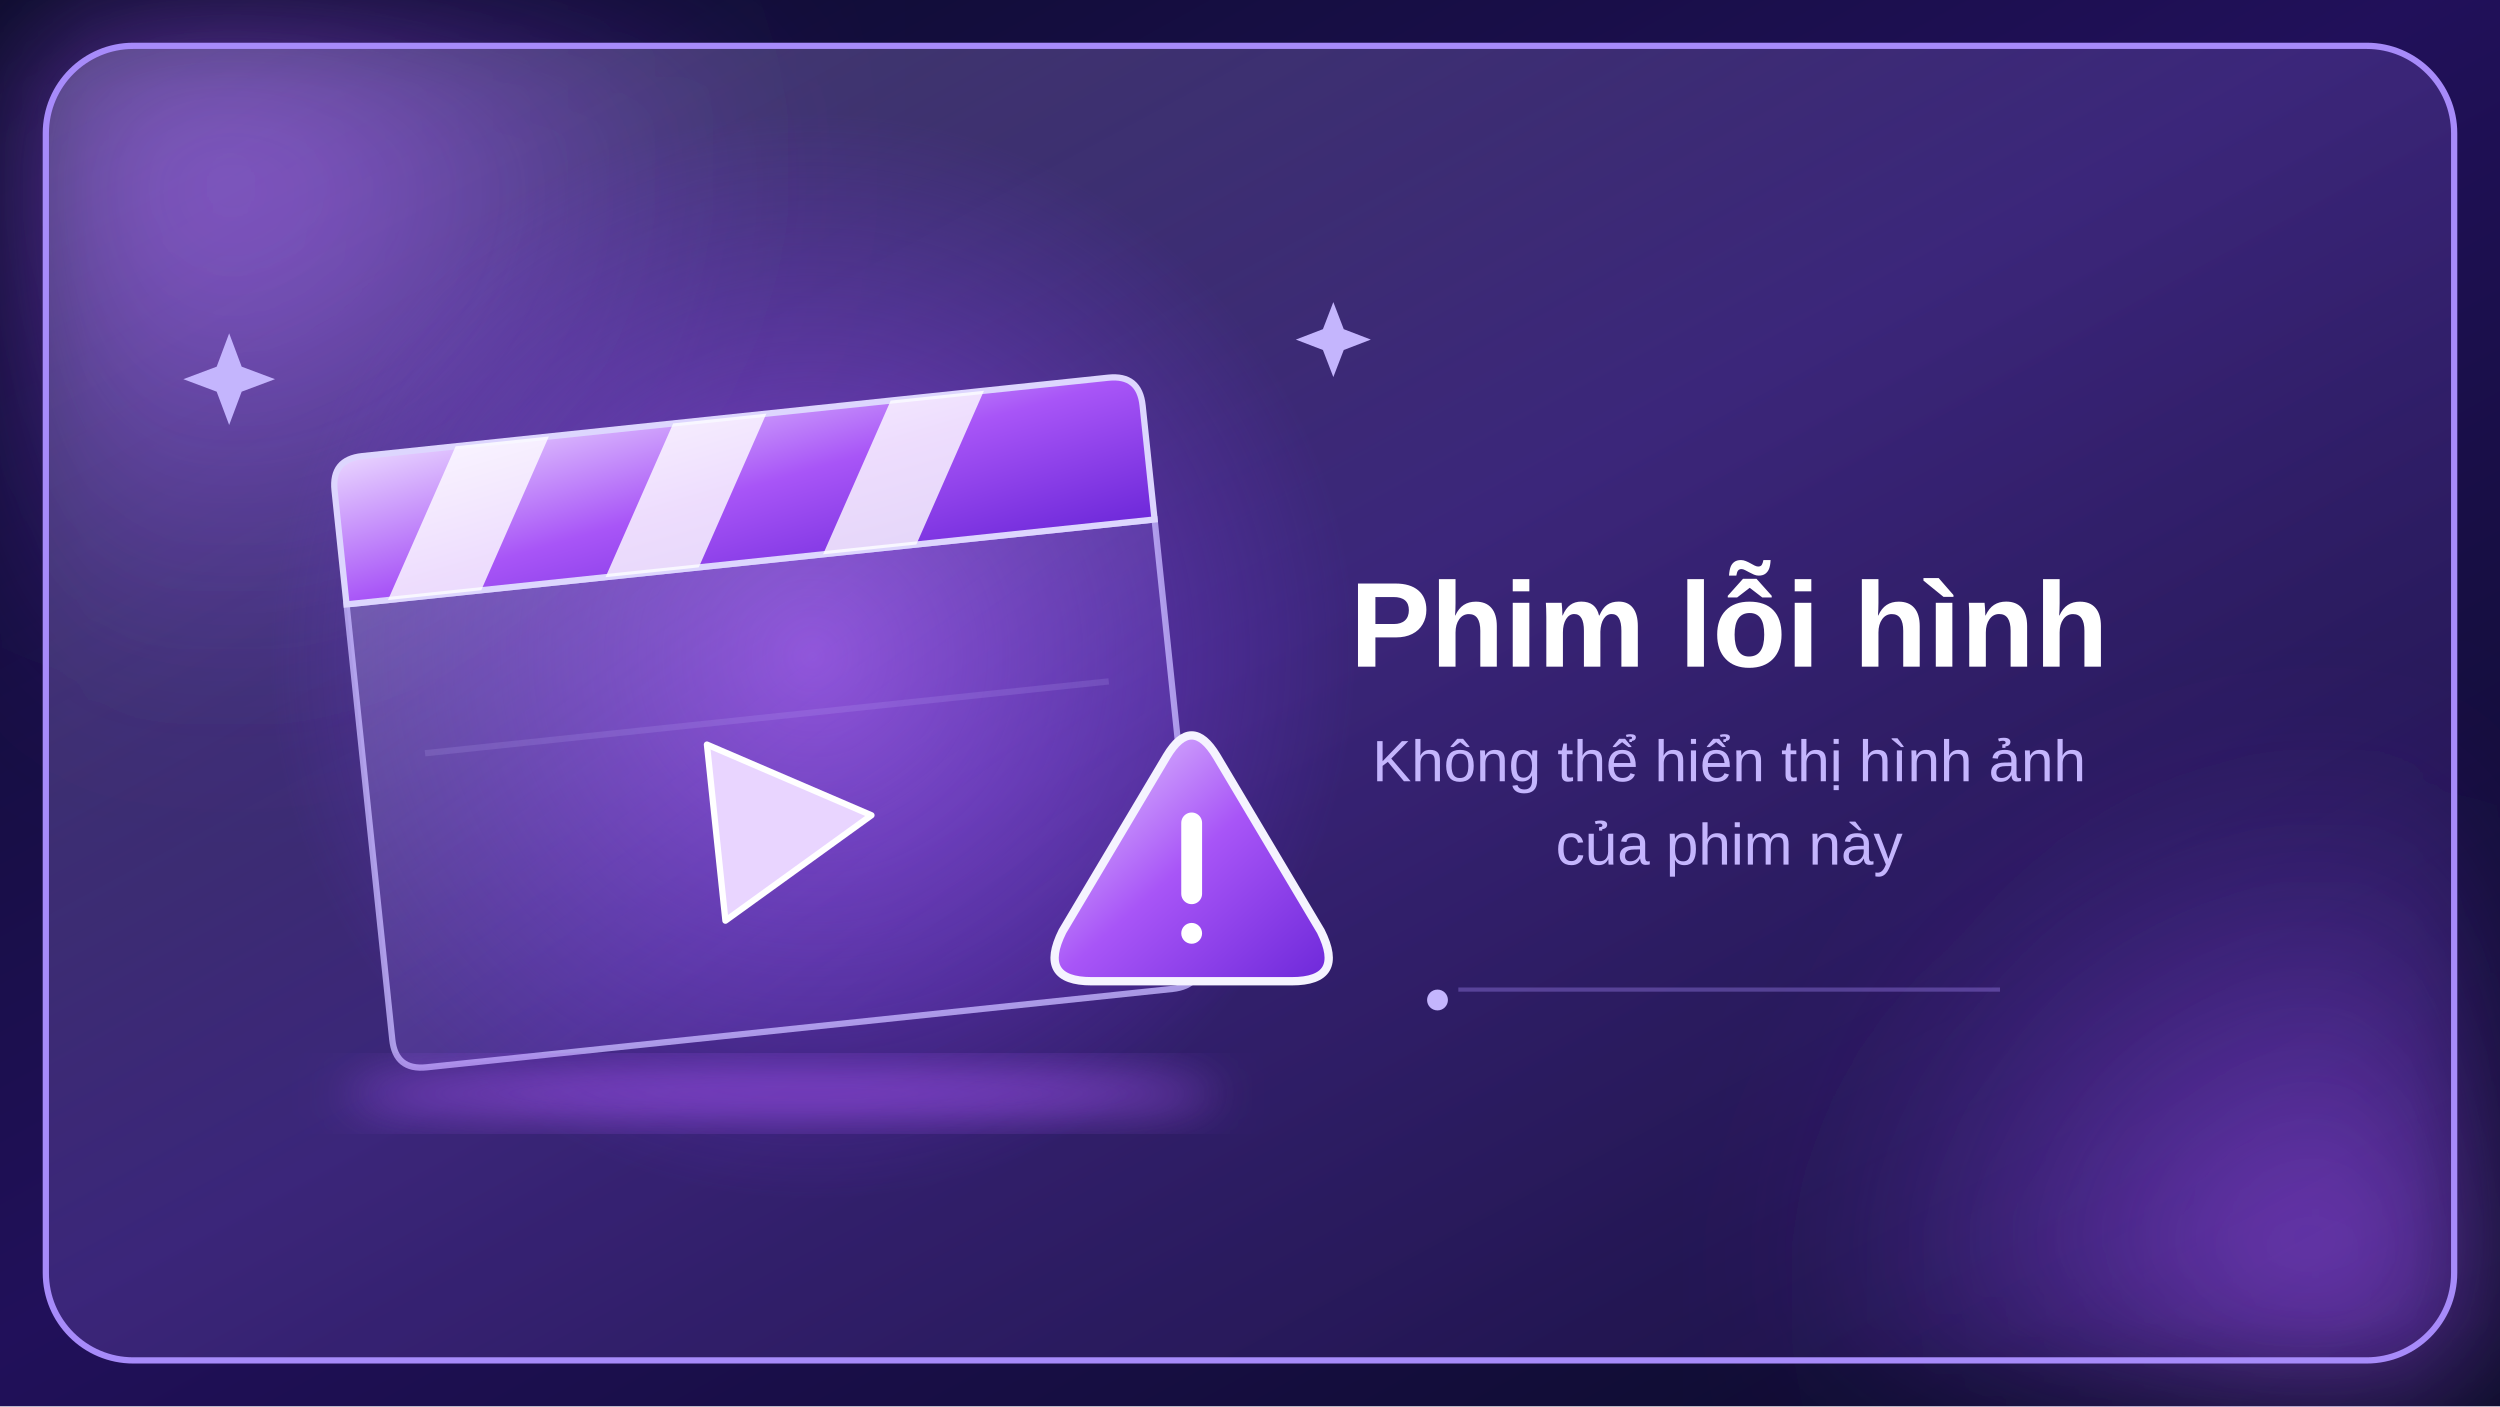
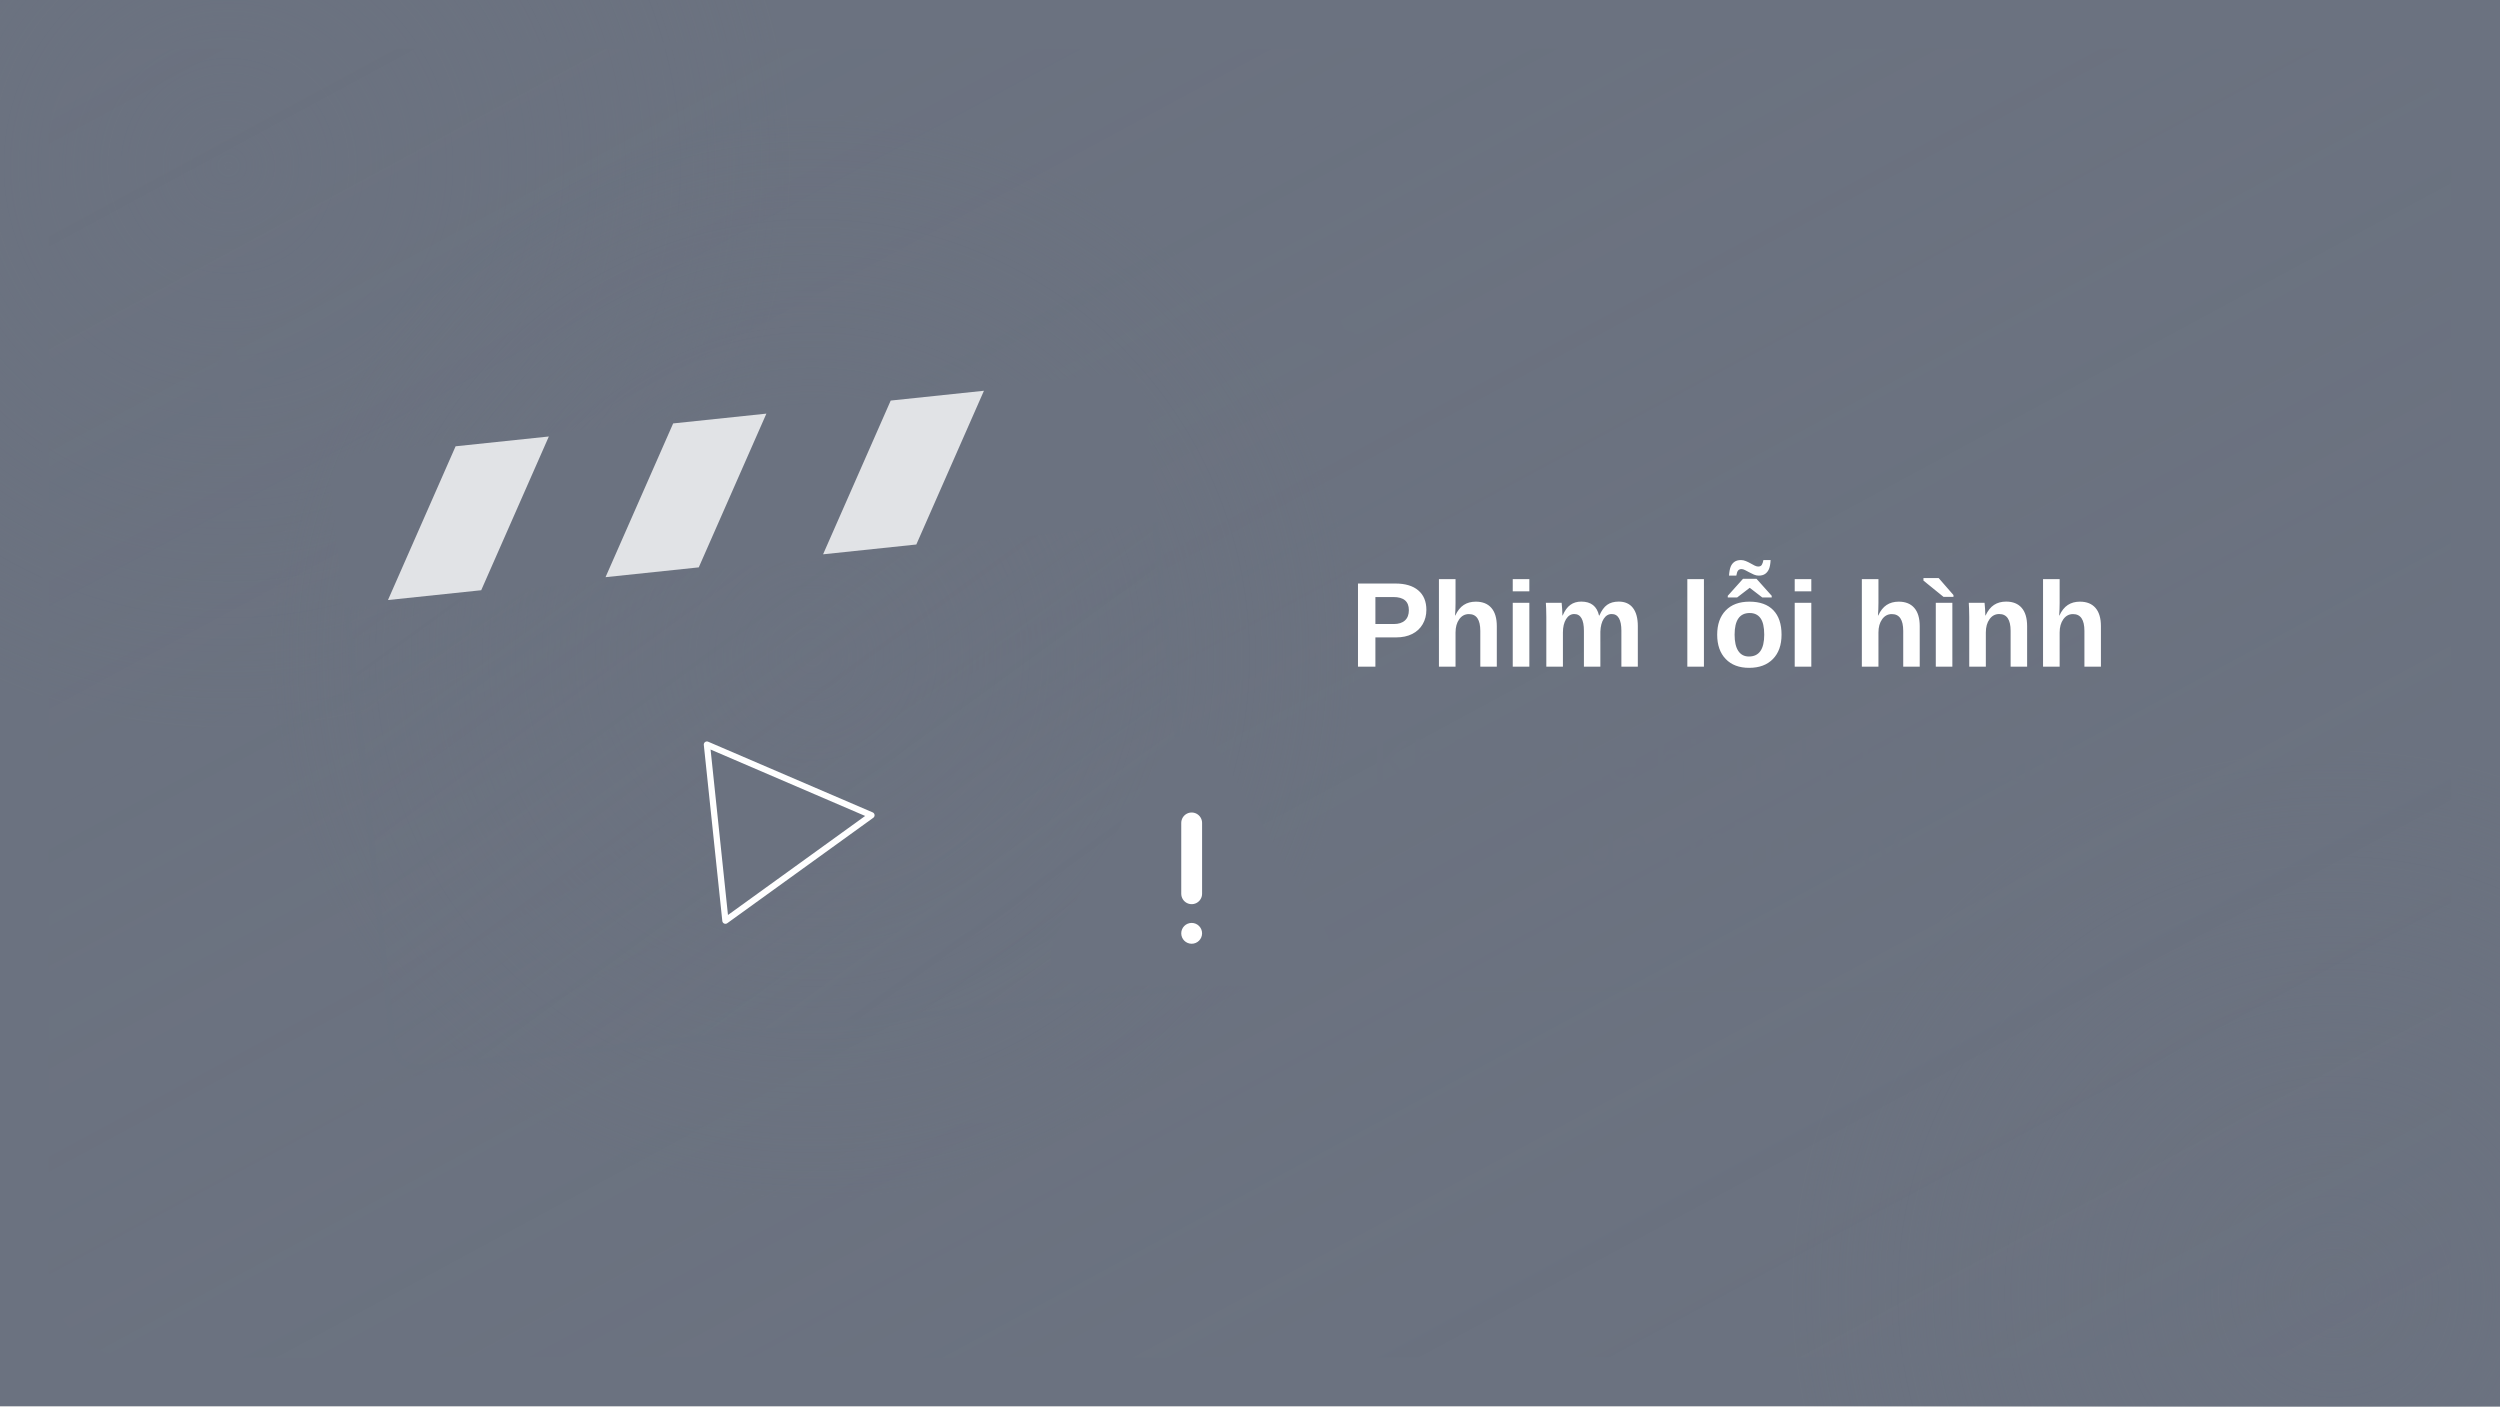
<svg xmlns="http://www.w3.org/2000/svg" width="1200" height="675" viewBox="0 0 1200 675">
  <defs>
    <linearGradient id="bg" x1="0" y1="0" x2="1" y2="1">
-       <stop stop-color="#090b27" />
-       <stop offset=".48" stop-color="#21105a" />
-       <stop offset="1" stop-color="#090b24" />
+       <stop stop-color="#6b7280" />
+       <stop offset=".48" stop-color="#6b7280" />
+       <stop offset="1" stop-color="#6b7280" />
    </linearGradient>
    <radialGradient id="glow">
-       <stop stop-color="#a855f7" stop-opacity=".72" />
-       <stop offset="1" stop-color="#7c3aed" stop-opacity="0" />
+       <stop stop-color="#6b7280" stop-opacity=".72" />
+       <stop offset="1" stop-color="#6b7280" stop-opacity="0" />
    </radialGradient>
    <linearGradient id="glass" x1="0" y1="0" x2="1" y2="1">
-       <stop stop-color="#c4b5fd" stop-opacity=".3" />
-       <stop offset="1" stop-color="#7c3aed" stop-opacity=".1" />
+       <stop stop-color="#6b7280" stop-opacity=".3" />
+       <stop offset="1" stop-color="#6b7280" stop-opacity=".1" />
    </linearGradient>
    <linearGradient id="purple" x1="0" y1="0" x2="1" y2="1">
-       <stop stop-color="#e9d5ff" />
-       <stop offset=".5" stop-color="#a855f7" />
-       <stop offset="1" stop-color="#6d28d9" />
+       <stop stop-color="#6b7280" />
+       <stop offset=".5" stop-color="#6b7280" />
+       <stop offset="1" stop-color="#6b7280" />
    </linearGradient>
-     <filter id="blur">
-       <feGaussianBlur stdDeviation="45" />
-     </filter>
-     <filter id="shadow">
-       <feGaussianBlur stdDeviation="12" />
-     </filter>
  </defs>
  <rect width="1200" height="675" fill="url(#bg)" />
-   <circle cx="110" cy="80" r="270" fill="url(#glow)" filter="url(#blur)" />
-   <circle cx="1120" cy="620" r="260" fill="url(#glow)" filter="url(#blur)" />
-   <rect x="22" y="22" width="1156" height="631" rx="42" fill="url(#glass)" stroke="#a78bfa" stroke-width="3" />
+   <circle cx="110" cy="80" r="270" fill="url(#glow)" />
+   <circle cx="1120" cy="620" r="260" fill="url(#glow)" />
+   <rect x="22" y="22" width="1156" height="631" rx="42" fill="url(#glass)" stroke="#6b7280" stroke-width="3" />
  <circle cx="390" cy="315" r="260" fill="url(#glow)" />
  <g transform="translate(155 180) rotate(-6 205 135)">
-     <path d="M15 90 H405 V300 Q405 315 390 315 H30 Q15 315 15 300Z" fill="url(#glass)" stroke="#c4b5fd" stroke-opacity=".8" stroke-width="3" />
-     <path d="M15 90 H405 V35 Q405 20 390 20 H30 Q15 20 15 35Z" fill="url(#purple)" stroke="#ddd6fe" stroke-width="3" />
+     <path d="M15 90 H405 V300 Q405 315 390 315 H30 Q15 315 15 300Z" fill="url(#glass)" stroke="#6b7280" stroke-opacity=".8" stroke-width="3" />
+     <path d="M15 90 H405 V35 Q405 20 390 20 H30 Q15 20 15 35Z" fill="url(#purple)" stroke="#6b7280" stroke-width="3" />
    <path d="M75 20 H120 L80 90 H35Z M180 20 H225 L185 90 H140Z M285 20 H330 L290 90 H245Z" fill="#fff" fill-opacity=".8" />
-     <path d="M45 165 H375" stroke="#c4b5fd" stroke-opacity=".16" stroke-width="3" />
-     <path d="M180 175 V260 L255 217Z" fill="#e9d5ff" stroke="#fff" stroke-width="3" stroke-linejoin="round" />
+     <path d="M45 165 H375" stroke="#6b7280" stroke-opacity=".16" stroke-width="3" />
+     <path d="M180 175 V260 L255 217Z" fill="#6b7280" stroke="#fff" stroke-width="3" stroke-linejoin="round" />
  </g>
  <g transform="translate(510 375)">
-     <path d="M0 72 L50 -12 Q62 -32 74 -12 L124 72 Q136 96 110 96 H14 Q-12 96 0 72Z" fill="url(#purple)" stroke="#f5f3ff" stroke-width="4" />
+     <path d="M0 72 L50 -12 Q62 -32 74 -12 L124 72 Q136 96 110 96 H14 Q-12 96 0 72Z" fill="url(#purple)" stroke="#6b7280" stroke-width="4" />
    <path d="M62 20 V54" stroke="#fff" stroke-width="10" stroke-linecap="round" />
    <circle cx="62" cy="73" r="5" fill="#fff" />
  </g>
-   <g fill="#c4b5fd">
+   <g fill="#6b7280">
    <path d="M110 160 l6 16 16 6-16 6-6 16-6-16-16-6 16-6z" />
    <path d="M640 145 l5 13 13 5-13 5-5 13-5-13-13-5 13-5z" />
    <circle cx="690" cy="480" r="5" />
  </g>
-   <ellipse cx="375" cy="525" rx="210" ry="16" fill="#a855f7" opacity=".55" filter="url(#shadow)" />
+   <ellipse cx="375" cy="525" rx="210" ry="16" fill="#6b7280" opacity=".55" />
  <text x="830" y="320" fill="#fff" font-family="Arial,sans-serif" font-size="58" font-weight="700" text-anchor="middle">Phim lỗi hình</text>
-   <text x="830" y="375" fill="#c4b5fd" font-family="Arial,sans-serif" font-size="28" text-anchor="middle">Không thể hiển thị hình ảnh</text>
-   <text x="830" y="415" fill="#c4b5fd" font-family="Arial,sans-serif" font-size="28" text-anchor="middle">của phim này</text>
-   <path d="M700 475 H960" stroke="#a78bfa" stroke-opacity=".35" stroke-width="2" />
+   <text x="830" y="375" fill="#6b7280" font-family="Arial,sans-serif" font-size="28" text-anchor="middle">Không thể hiển thị hình ảnh</text>
+   <text x="830" y="415" fill="#6b7280" font-family="Arial,sans-serif" font-size="28" text-anchor="middle">của phim này</text>
+   <path d="M700 475 H960" stroke="#6b7280" stroke-opacity=".35" stroke-width="2" />
</svg>
